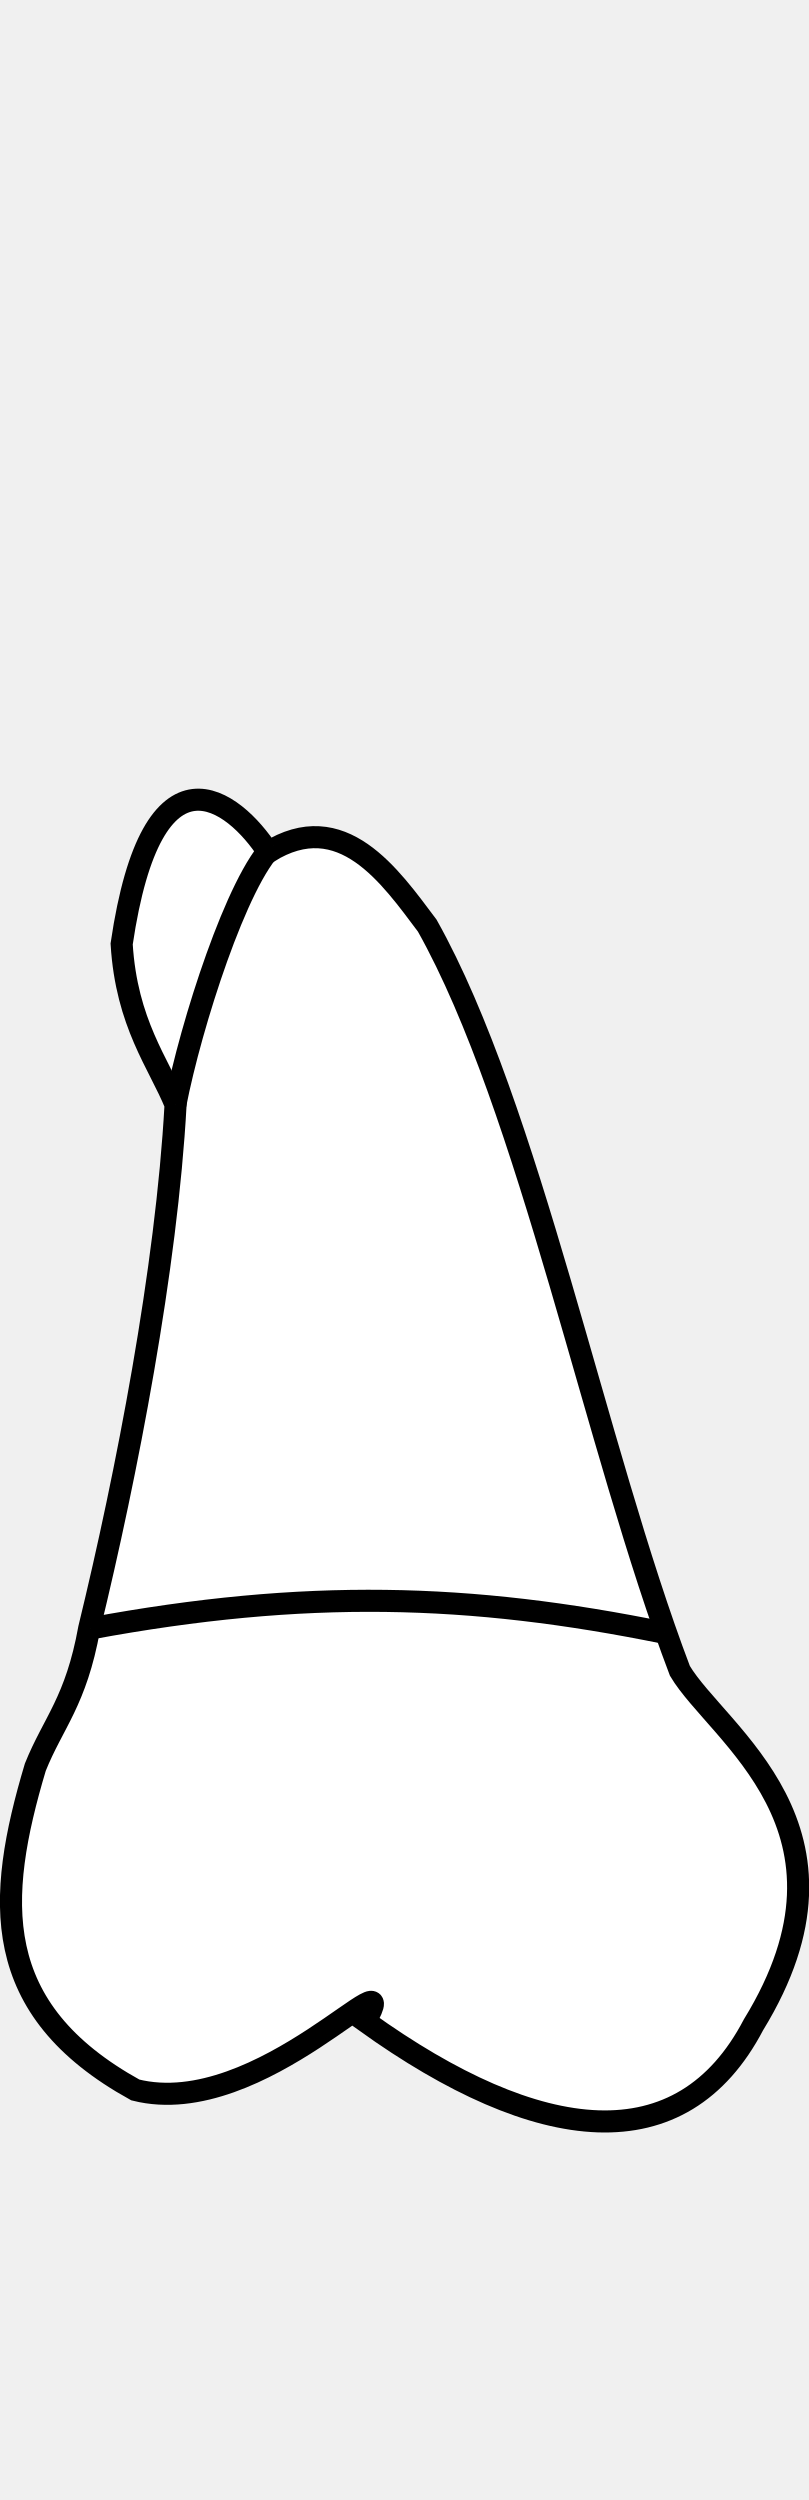
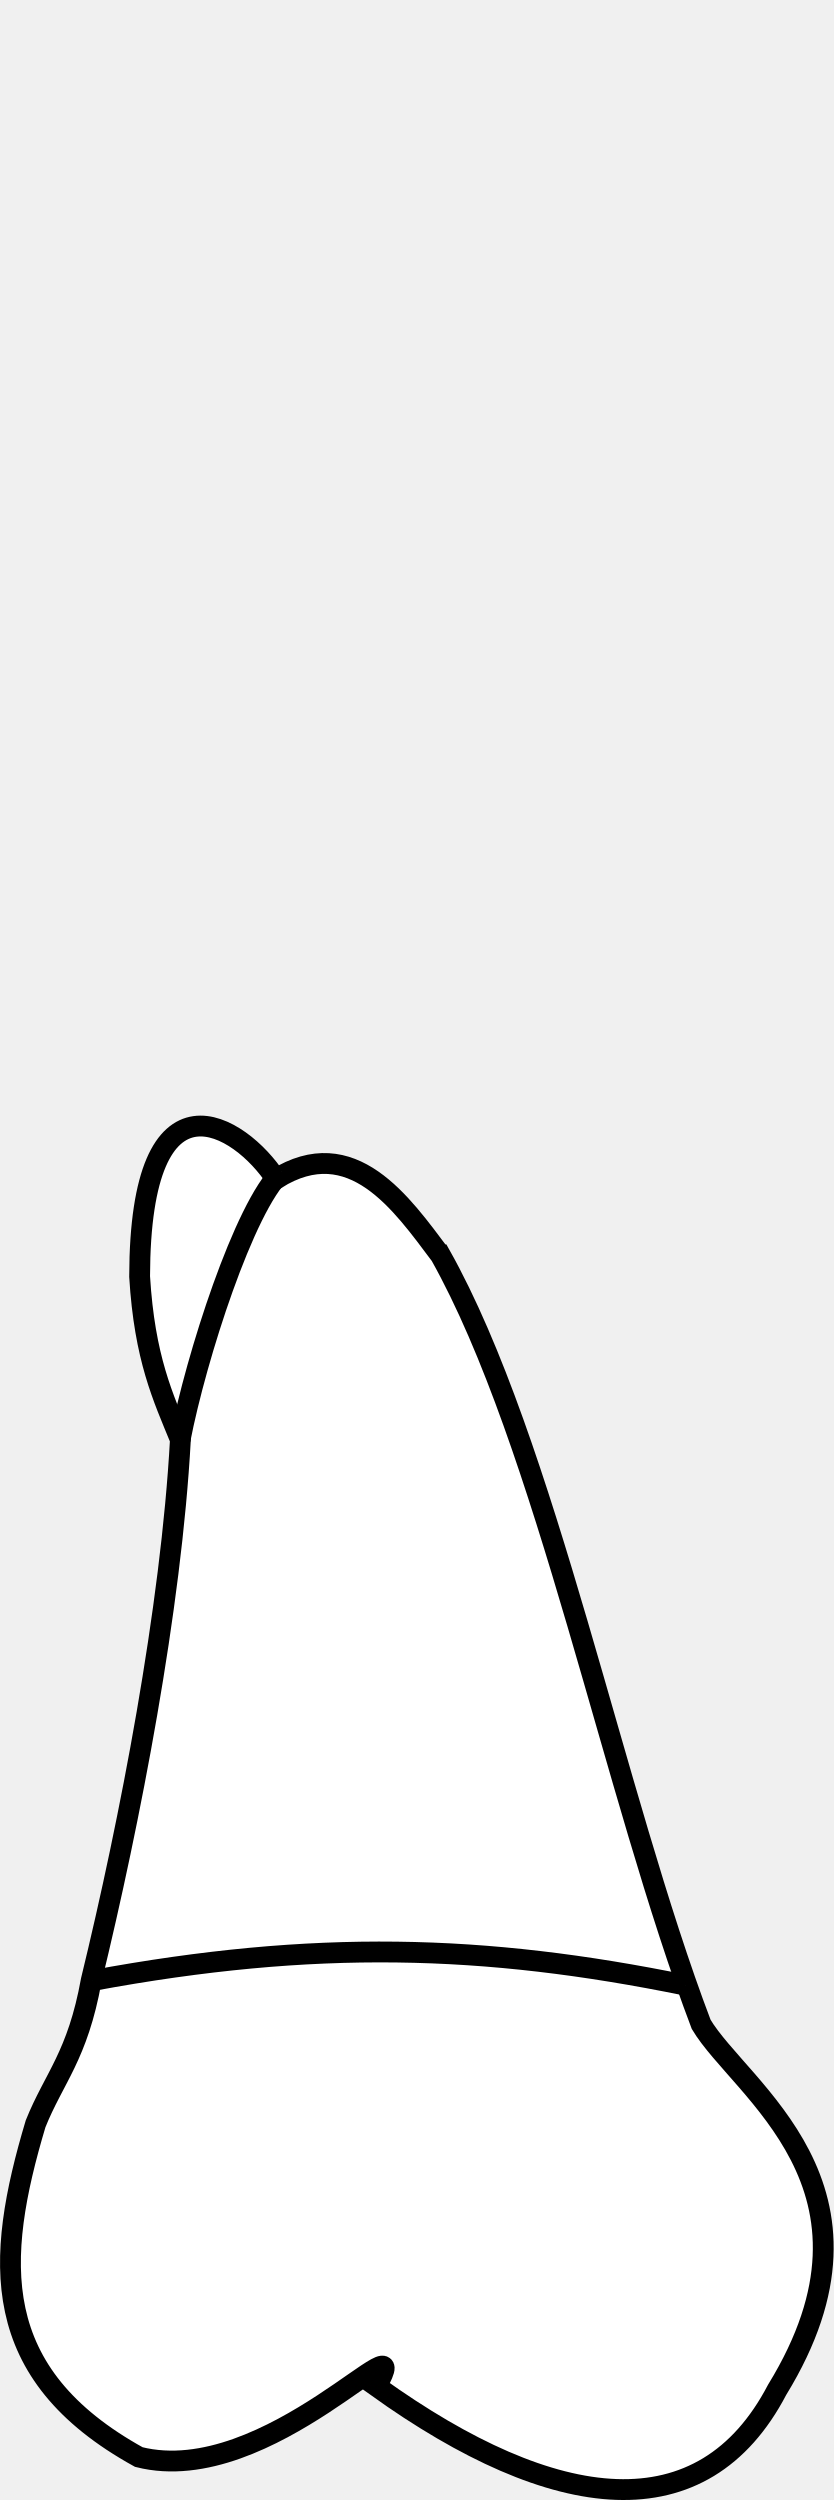
- <svg xmlns="http://www.w3.org/2000/svg" width="9.707" height="30" viewBox="0 0 9.707 30" version="1.1" id="svg8">
+ <svg xmlns="http://www.w3.org/2000/svg" width="40" height="120" viewBox="0 0 40 120" version="1.1" id="svg8">
  <defs id="defs2" />
  <g style="display:inline" id="layer4" transform="translate(-12.42376,-8.069352)">
-     <g id="g1587" style="fill:#ffffff" transform="translate(-26.71943,-56.74922)">
-       <path id="path1568" style="fill:#ffffff;stroke:#000000;stroke-width:0.265px;stroke-linecap:butt;stroke-linejoin:miter;stroke-opacity:1" d="m 44.27,75.926 c -0.444,-0.591 -1.024,-1.435 -1.909,-0.881 -0.412,-0.636 -1.389,-1.402 -1.758,1.101 0.058,0.955 0.447,1.435 0.647,1.928 -0.107,1.962 -0.586,4.435 -1.036,6.283 -0.159,0.881 -0.433,1.134 -0.647,1.668 -0.473,1.584 -0.558,2.902 1.2,3.873 1.511,0.381 3.273,-1.748 2.761,-0.822 2.089,1.5 3.798,1.683 4.657,0.04 1.443,-2.353 -0.436,-3.492 -0.883,-4.247 -1.015,-2.671 -1.803,-6.753 -3.032,-8.943 z" />
-       <path id="path1573" style="fill:#ffffff;stroke:#000000;stroke-width:0.265px;stroke-linecap:butt;stroke-linejoin:miter;stroke-opacity:1" d="m 40.231,84.36 c 2.576,-0.477 4.551,-0.423 6.89,0.054" />
-       <path id="path1579" style="fill:#ffffff;stroke:#000000;stroke-width:0.265px;stroke-linecap:butt;stroke-linejoin:miter;stroke-opacity:1" d="m 41.247,78.076 c 0.187,-0.964 0.747,-2.708 1.181,-3.118" />
+     <g id="g1587" style="fill:#ffffff;stroke-width:0.242;stroke-dasharray:none" transform="matrix(4.130275,0,0,4.130275,-149.2949,-245.295)">
+       <path id="path1568" style="fill:#ffffff;stroke:#000000;stroke-width:0.242;stroke-linecap:butt;stroke-linejoin:miter;stroke-dasharray:none;stroke-opacity:1" d="m 44.27,75.926 c -0.444,-0.591 -1.024,-1.435 -1.909,-0.881 -0.412,-0.636 -1.578,-1.37 -1.584,1.133 0.058,0.955 0.273,1.403 0.474,1.896 -0.107,1.962 -0.586,4.435 -1.036,6.283 -0.159,0.881 -0.433,1.134 -0.647,1.668 -0.473,1.584 -0.558,2.902 1.2,3.873 1.511,0.381 3.273,-1.748 2.761,-0.822 2.089,1.5 3.798,1.683 4.657,0.04 1.443,-2.353 -0.436,-3.492 -0.883,-4.247 -1.015,-2.671 -1.803,-6.753 -3.032,-8.943 z" />
+       <path id="path1573" style="fill:#ffffff;stroke:#000000;stroke-width:0.242;stroke-linecap:butt;stroke-linejoin:miter;stroke-dasharray:none;stroke-opacity:1" d="m 40.231,84.36 c 2.576,-0.477 4.551,-0.423 6.89,0.054" />
+       <path id="path1579" style="fill:#ffffff;stroke:#000000;stroke-width:0.242;stroke-linecap:butt;stroke-linejoin:miter;stroke-dasharray:none;stroke-opacity:1" d="m 41.247,78.076 c 0.187,-0.964 0.747,-2.708 1.181,-3.118" />
    </g>
  </g>
</svg>
